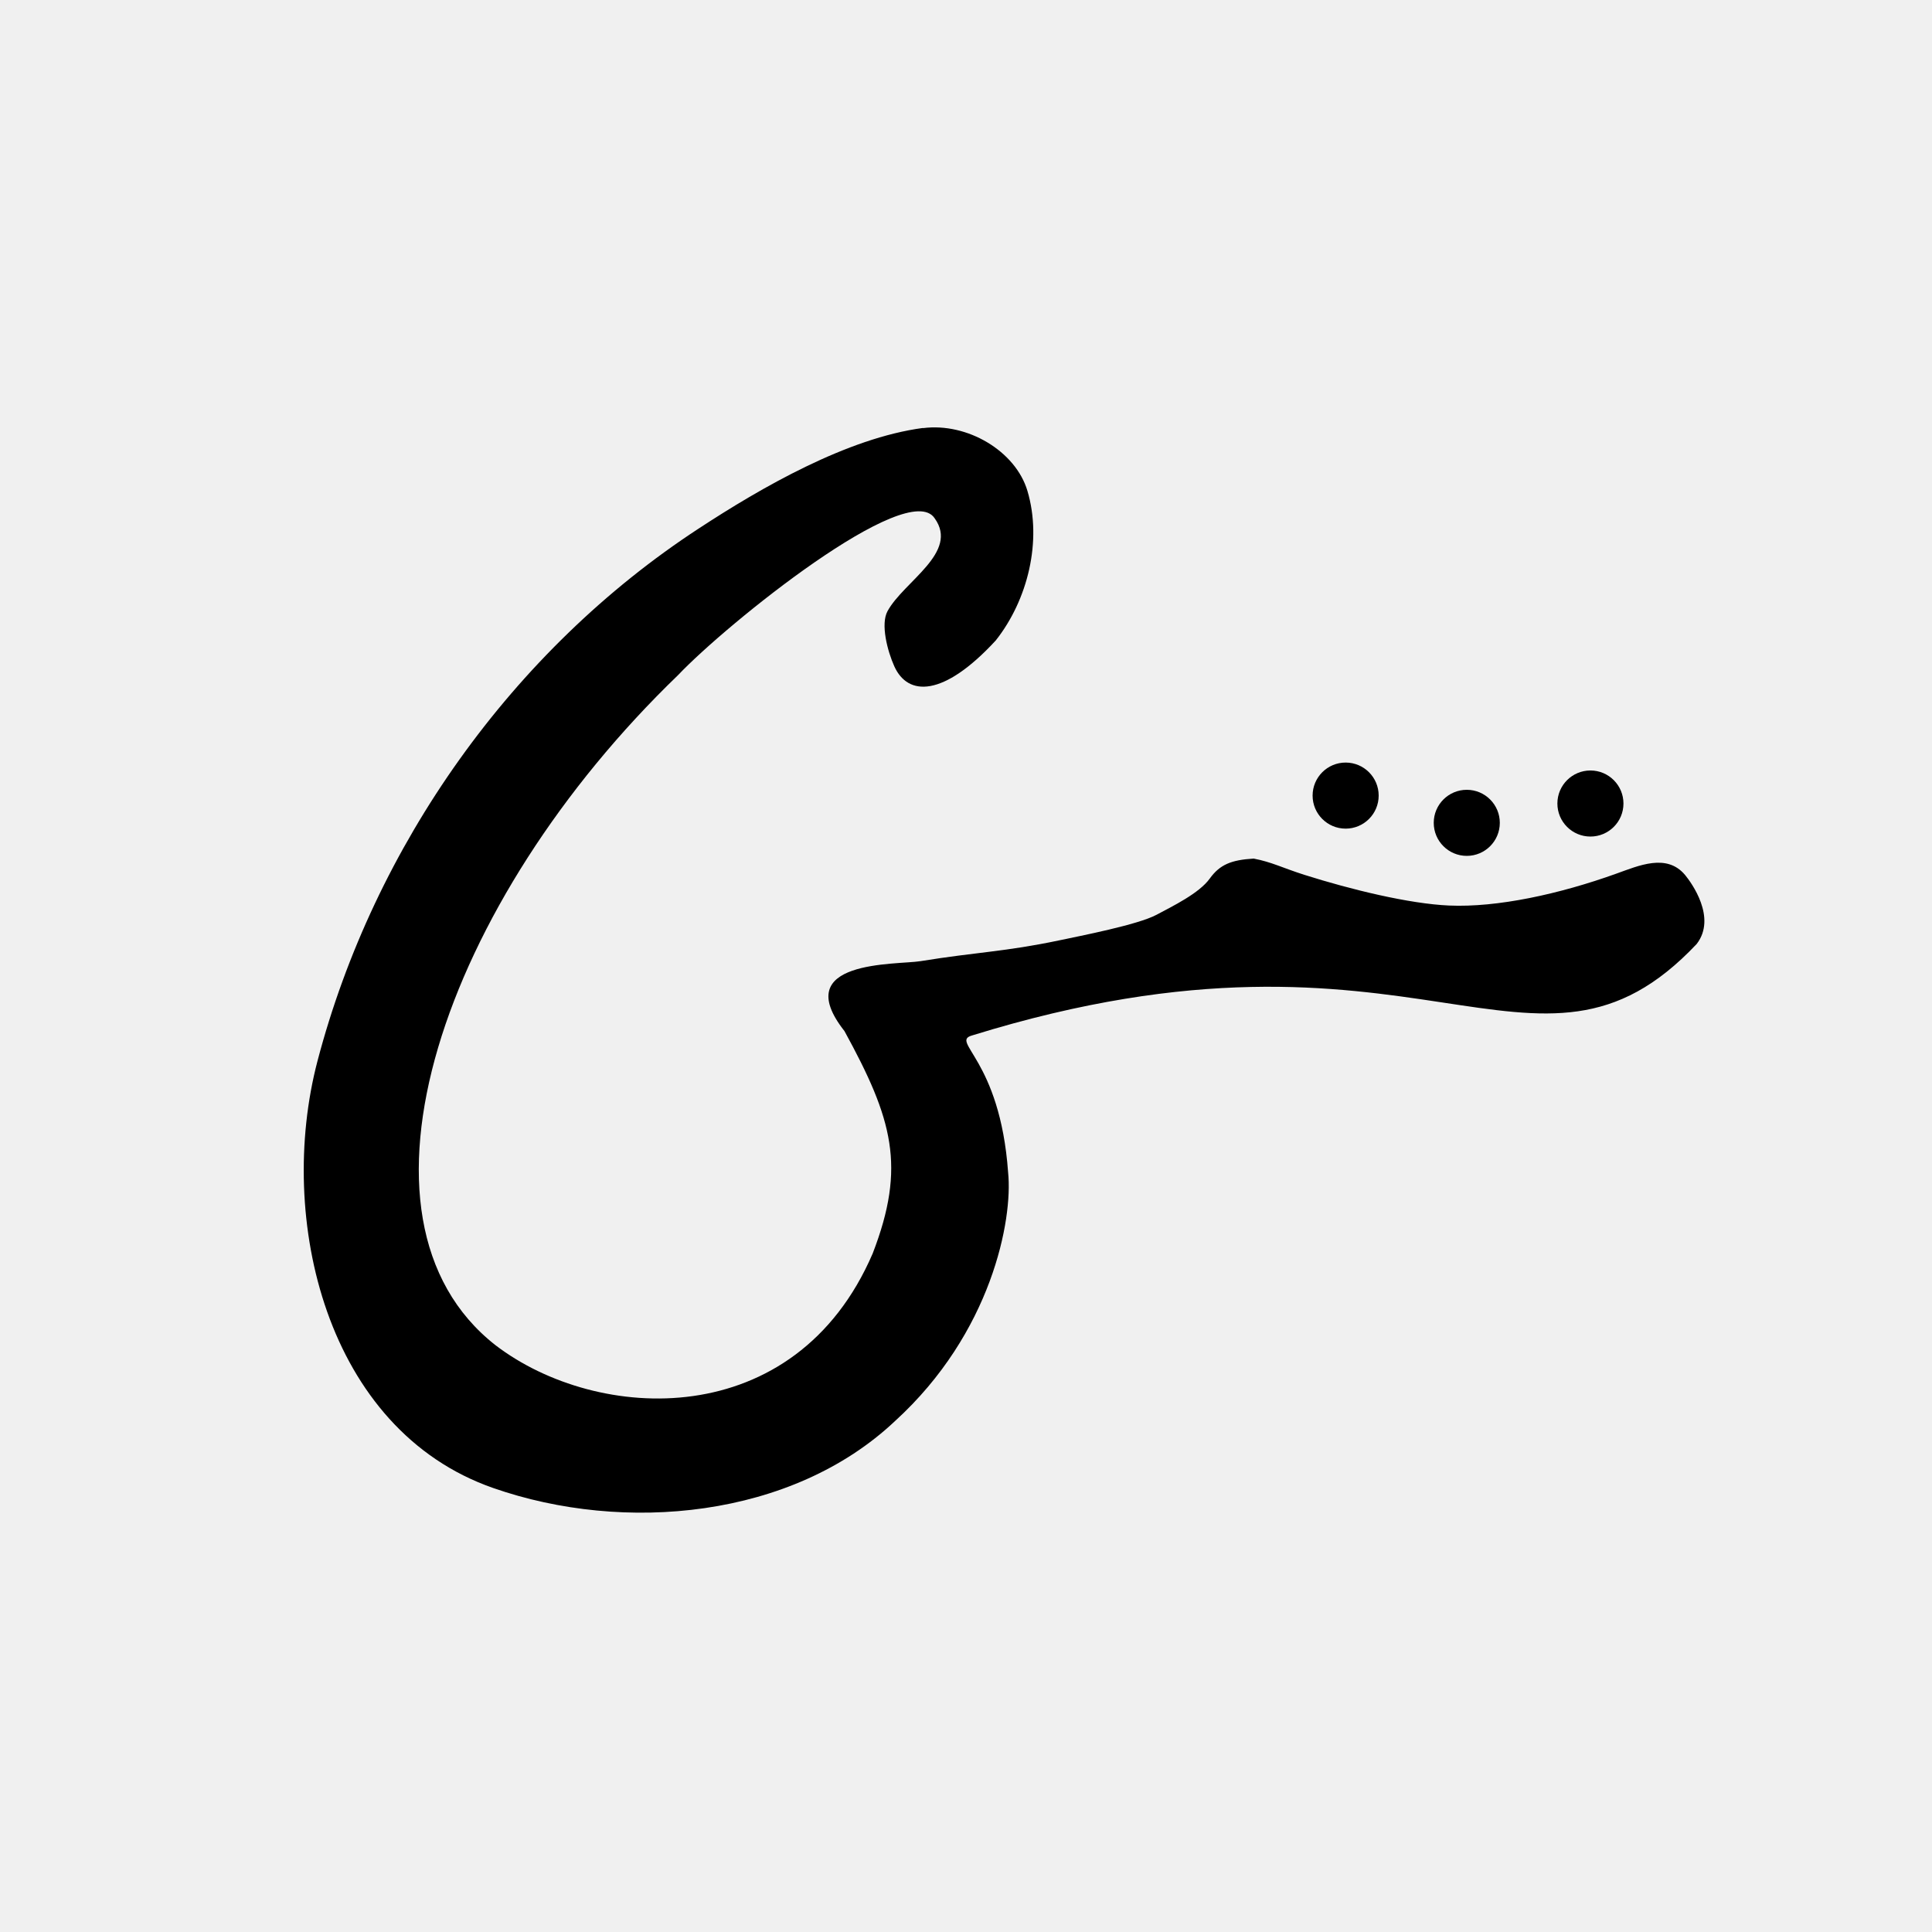
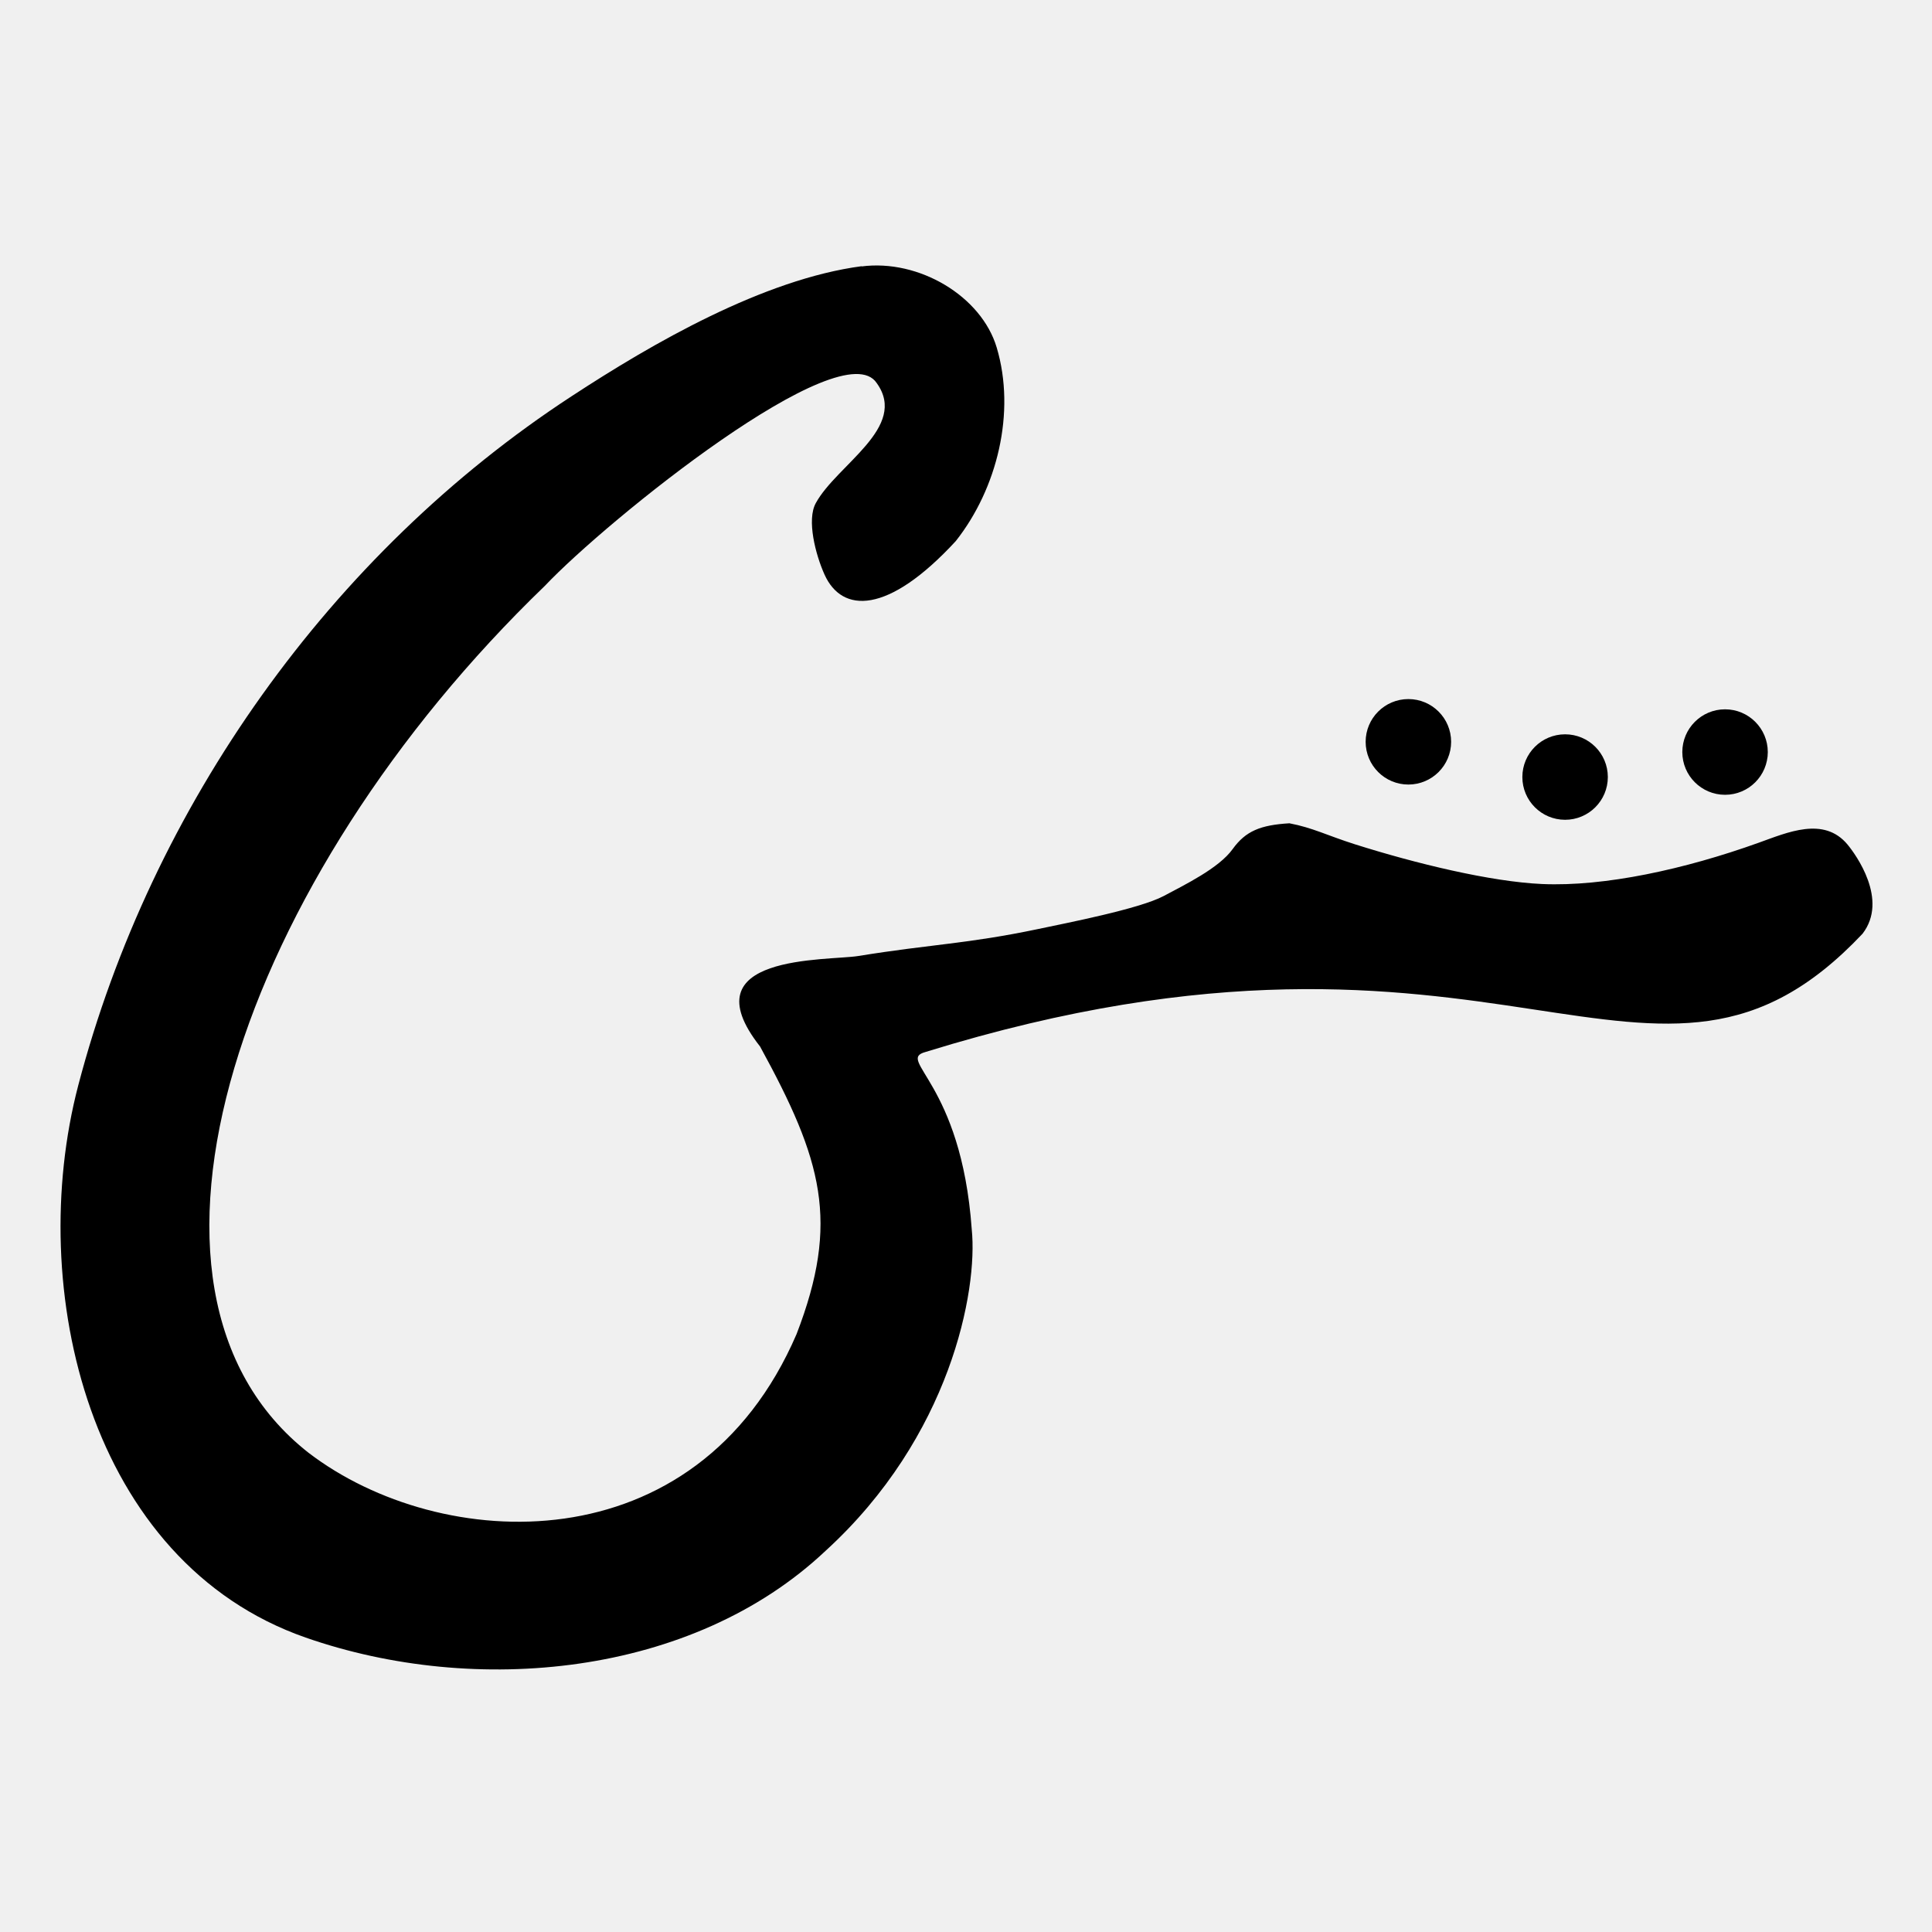
- <svg xmlns="http://www.w3.org/2000/svg" role="img" aria-labelledby="logo-title logo-desc" viewBox="0 0 1000 1000">
-   <style>
-     g { fill: #000; }
-     @media (prefers-color-scheme: dark) {
-       g { fill: #fff; }
-     }
-   </style>
-   <g>
+ <svg xmlns="http://www.w3.org/2000/svg" role="img" aria-labelledby="logo-title logo-desc" viewBox="133 115 773 773">
+   <style>@media(prefers-color-scheme:dark){g{fill:#fff}}</style>
+   <g fill="#000">
    <circle cx="823.2" cy="415.9" r="17.1" />
    <circle cx="759.2" cy="425.9" r="17.1" />
    <circle cx="696.5" cy="411.8" r="17.1" />
-     <path d="M477.8 221.5c-39.3 5.2-83.7 30.8-116.2 52.1-96.3 62.9-168 163.9-197.3 275.7-21.3 81.4 4.4 190.7 91 220.9 67.9 23.7 154.7 15.6 208-34.7 50-45.6 61-104.2 58.5-128.6-4.2-59.1-30.5-67.7-18.5-71 230.9-71.5 291 41.6 374.9-47.3 10.5-13.6-2.7-31.7-6-35.7-9.5-11.4-24.1-4.8-35.6-0.7-29.5 10.6-61.6 17.6-86.6 16.5-20.5-0.9-50.6-8.2-74.9-15.9-11.3-3.6-16.8-6.6-26.2-8.4-11.60.7-17.5 3.1-22.7 10.3-5.5 7.7-19.4 14.4-27.6 18.8-9.8 5.2-39.4 10.9-50.2 13.2-28.6 6-42.4 6-72 10.8-12.4 2-68.5-0.9-39.3 36.2 24.9 45.5 32 70 14.6 115.1-40.1 93.1-142.5 87.8-195.2 47.5-83.7-65.5-27.1-229.7 94.5-346.9 24.8-26.2 119-102.2 132.8-81.1 12.7 17.7-16 32.6-24.4 48-3.7 6.7-0.1 20.6 3.5 28.6 7 15.5 25.3 16.1 52.5-13.4 16.6-21 24.1-51.5 16.4-77.4-6.1-20.6-31.1-35.5-54.1-32.5z" />
+     <path d="M477.8 221.5c-39.3 5.2-83.7 30.8-116.2 52.1-96.3 62.9-168 163.9-197.3 275.7-21.3 81.4 4.4 190.7 91 220.9 67.9 23.7 154.7 15.6 208-34.7 50-45.6 61-104.2 58.5-128.6-4.2-59.1-30.5-67.7-18.5-71 230.9-71.5 291 41.6 374.9-47.3 10.5-13.6-2.7-31.7-6-35.7-9.5-11.4-24.1-4.8-35.6-.7-29.5 10.6-61.6 17.6-86.6 16.5-20.5-.9-50.6-8.2-74.9-15.9-11.3-3.6-16.8-6.6-26.2-8.4-11.6.7-17.5 3.1-22.7 10.3-5.5 7.7-19.4 14.4-27.6 18.8-9.8 5.2-39.4 10.9-50.2 13.2-28.6 6-42.4 6-72 10.8-12.4 2-68.5-.9-39.3 36.2 24.9 45.5 32 70 14.6 115.1-40.1 93.1-142.5 87.8-195.2 47.5-83.7-65.5-27.1-229.7 94.5-346.9 24.8-26.2 119-102.2 132.8-81.1 12.7 17.7-16 32.6-24.4 48-3.7 6.7-.1 20.6 3.5 28.6 7 15.5 25.3 16.1 52.5-13.4 16.6-21 24.1-51.5 16.4-77.4-6.1-20.6-31.1-35.5-54.1-32.5z" />
  </g>
</svg>
